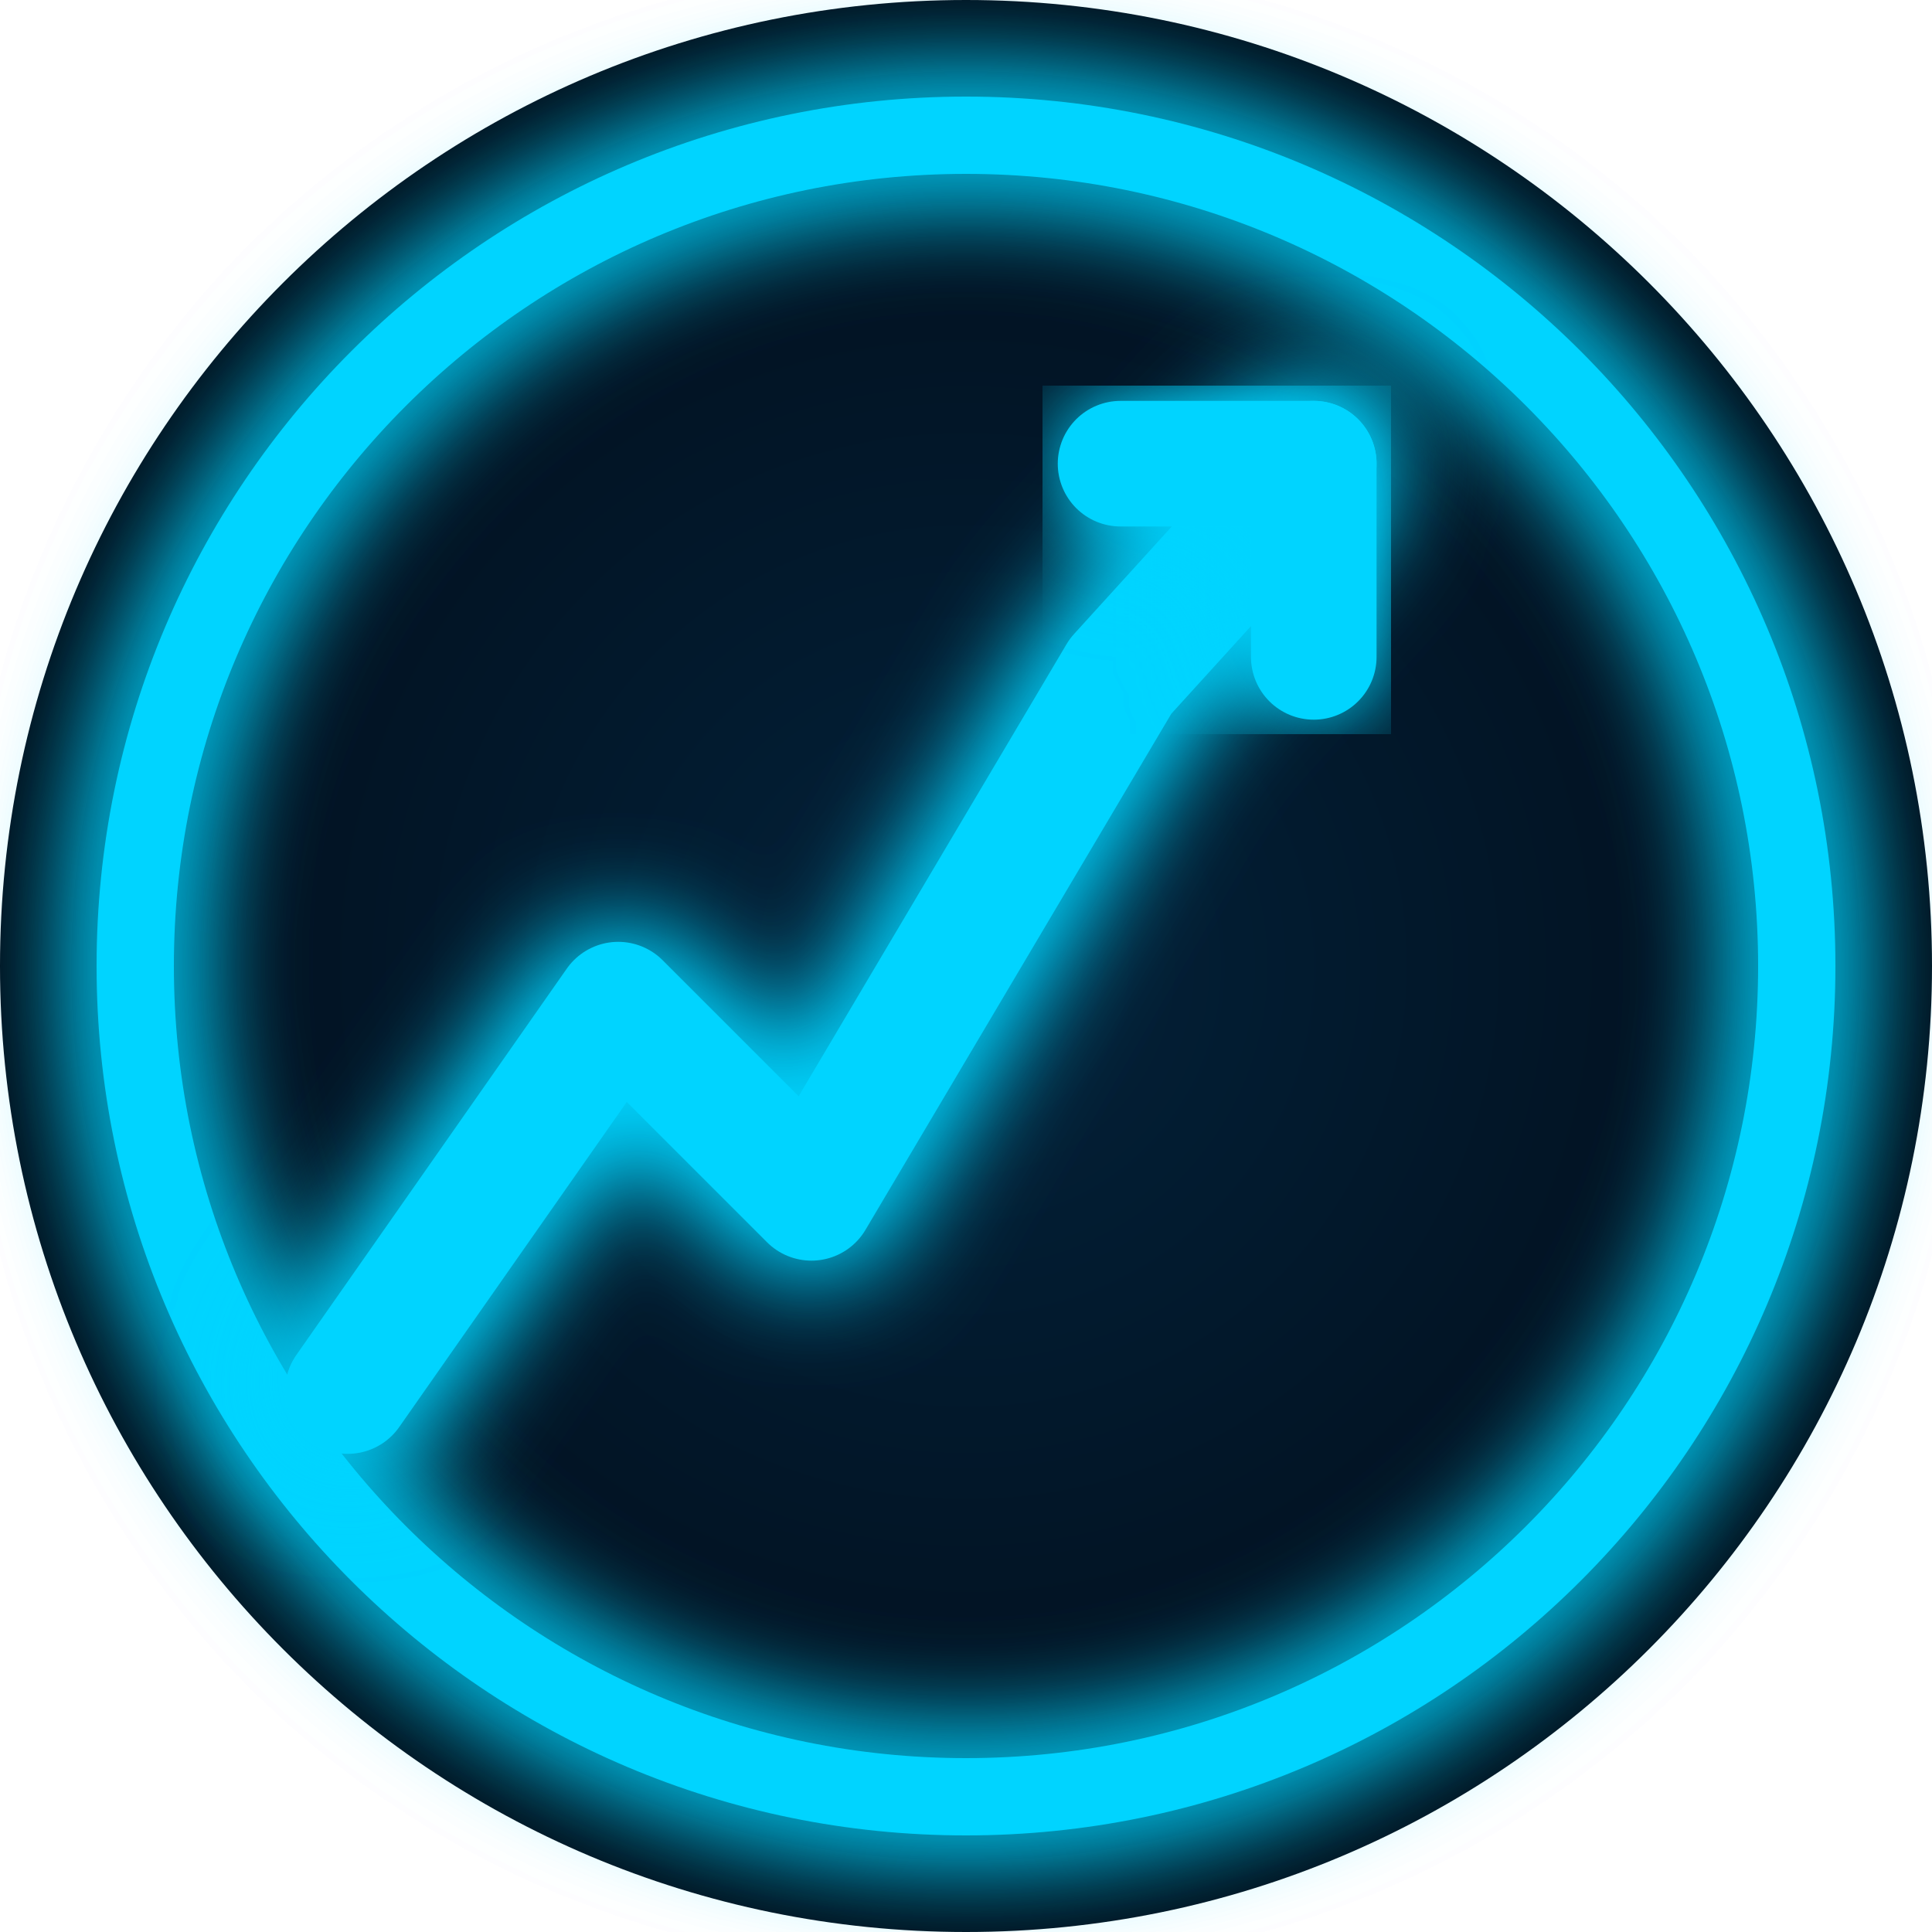
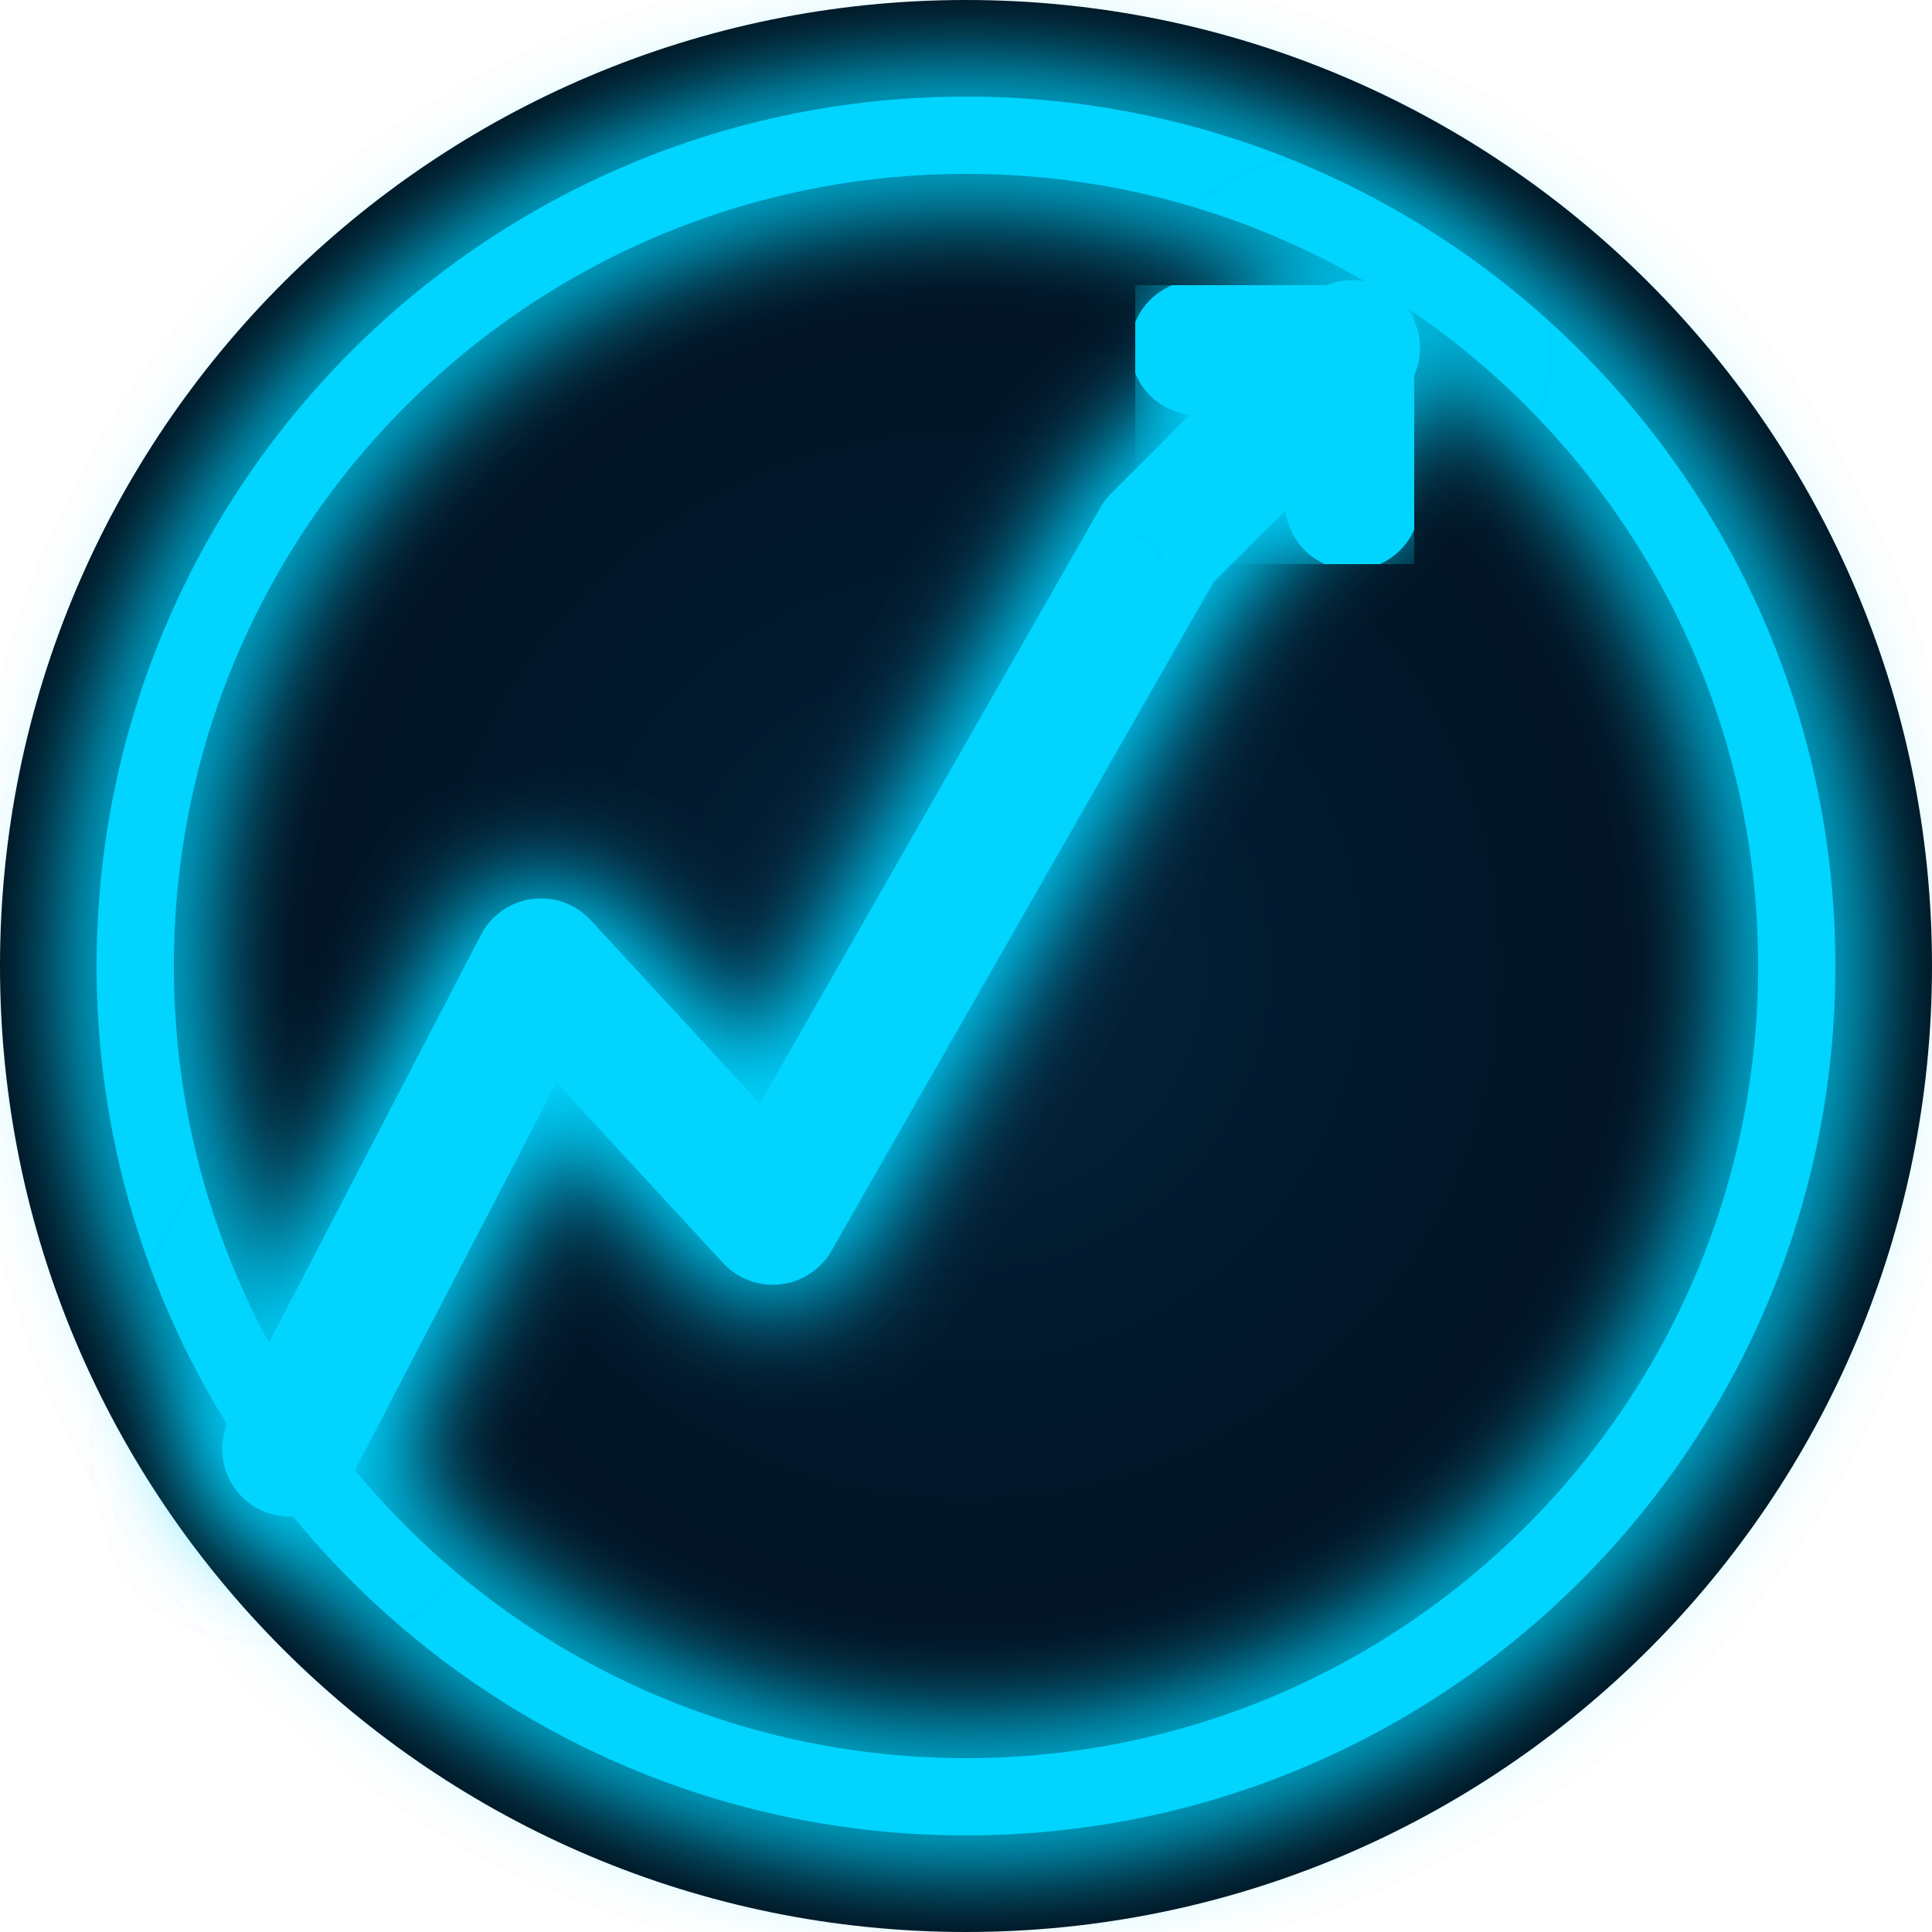
<svg xmlns="http://www.w3.org/2000/svg" viewBox="0 0 100 100">
  <defs>
    <filter id="glow" x="-40%" y="-40%" width="180%" height="180%">
      <feGaussianBlur stdDeviation="3" result="blur" />
      <feMerge>
        <feMergeNode in="blur" />
        <feMergeNode in="blur" />
        <feMergeNode in="SourceGraphic" />
      </feMerge>
    </filter>
    <radialGradient id="bg" cx="50%" cy="50%" r="50%">
      <stop offset="0%" stop-color="#03223a" />
      <stop offset="100%" stop-color="#010d1a" />
    </radialGradient>
  </defs>
  <circle cx="50" cy="50" r="50" fill="url(#bg)" />
  <circle cx="50" cy="50" r="43" fill="none" stroke="#00d4ff" stroke-width="4" filter="url(#glow)" />
-   <polyline points="18,72 32,52 42,62 58,35 68,24" fill="none" stroke="#00d4ff" stroke-width="6.5" stroke-linecap="round" stroke-linejoin="round" filter="url(#glow)" />
-   <polyline points="58,24 68,24 68,34" fill="none" stroke="#00d4ff" stroke-width="6.5" stroke-linecap="round" stroke-linejoin="round" filter="url(#glow)" />
+   <polyline points="15,75 28,50 40,63 60,28 70,18" fill="none" stroke="#00d4ff" stroke-width="7" stroke-linecap="round" stroke-linejoin="round" filter="url(#glow)" />
+   <polyline points="62,18 70,18 70,26" fill="none" stroke="#00d4ff" stroke-width="7" stroke-linecap="round" stroke-linejoin="round" filter="url(#glow)" />
</svg>
